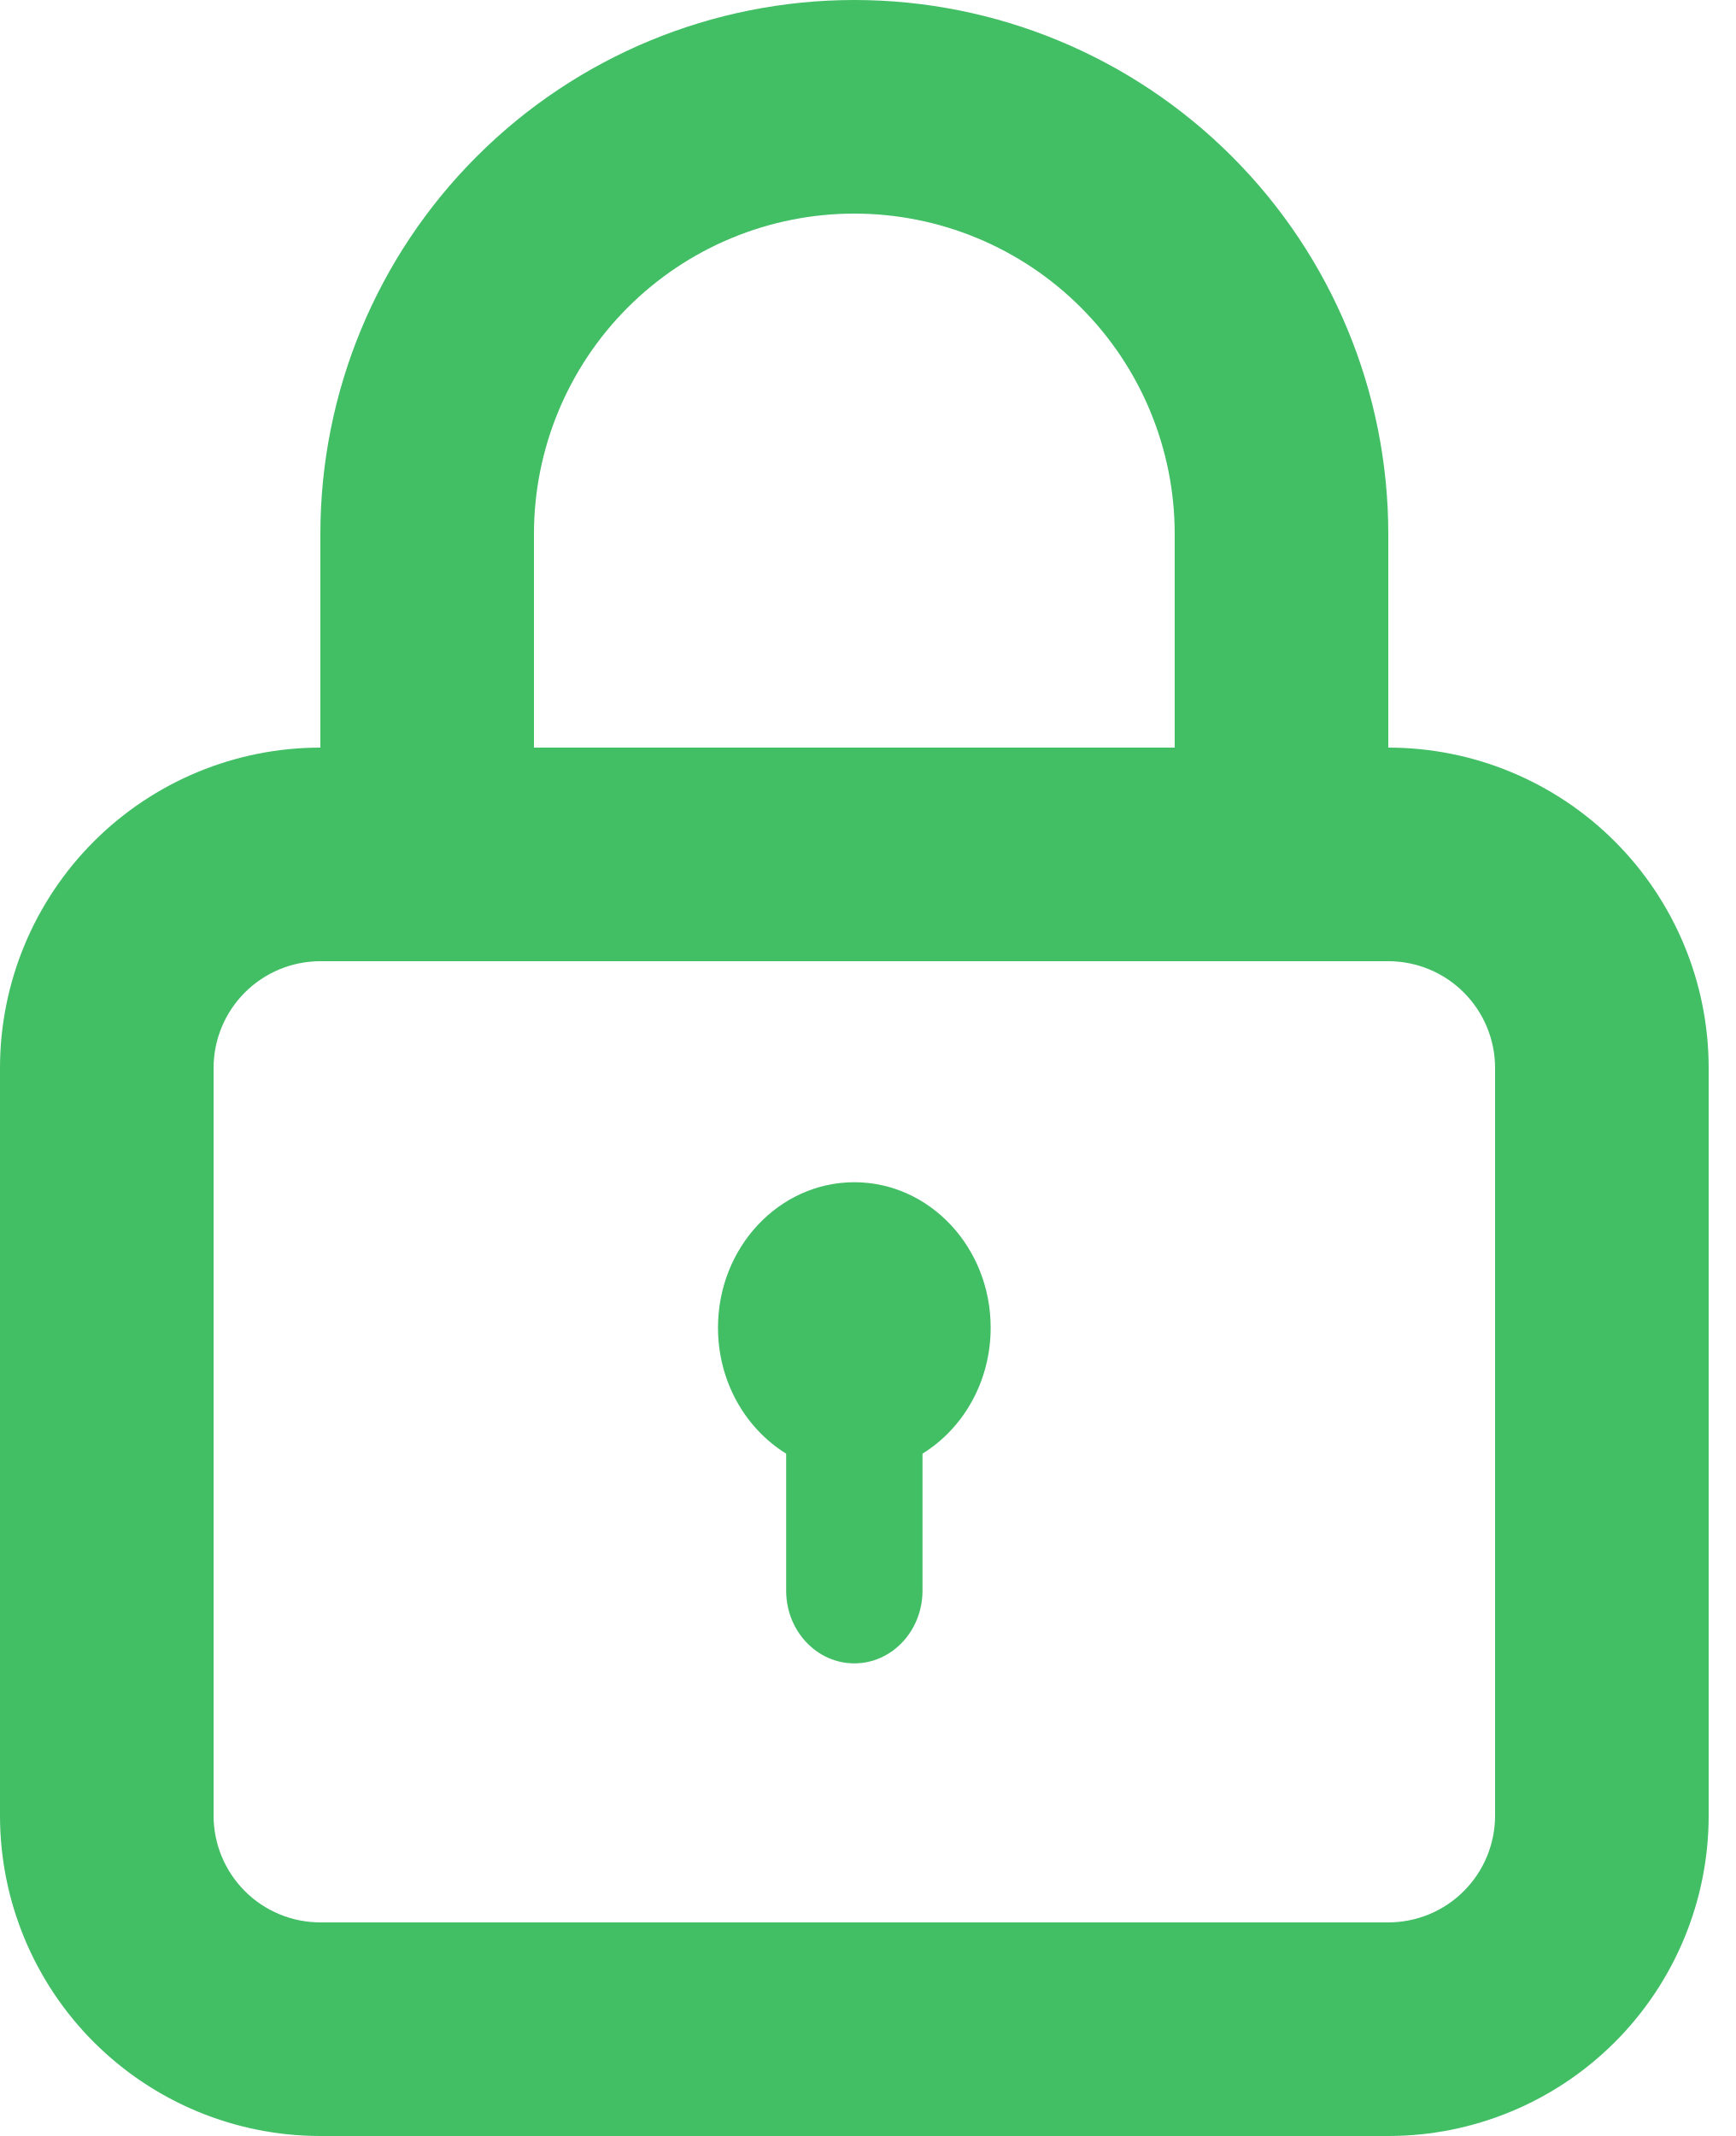
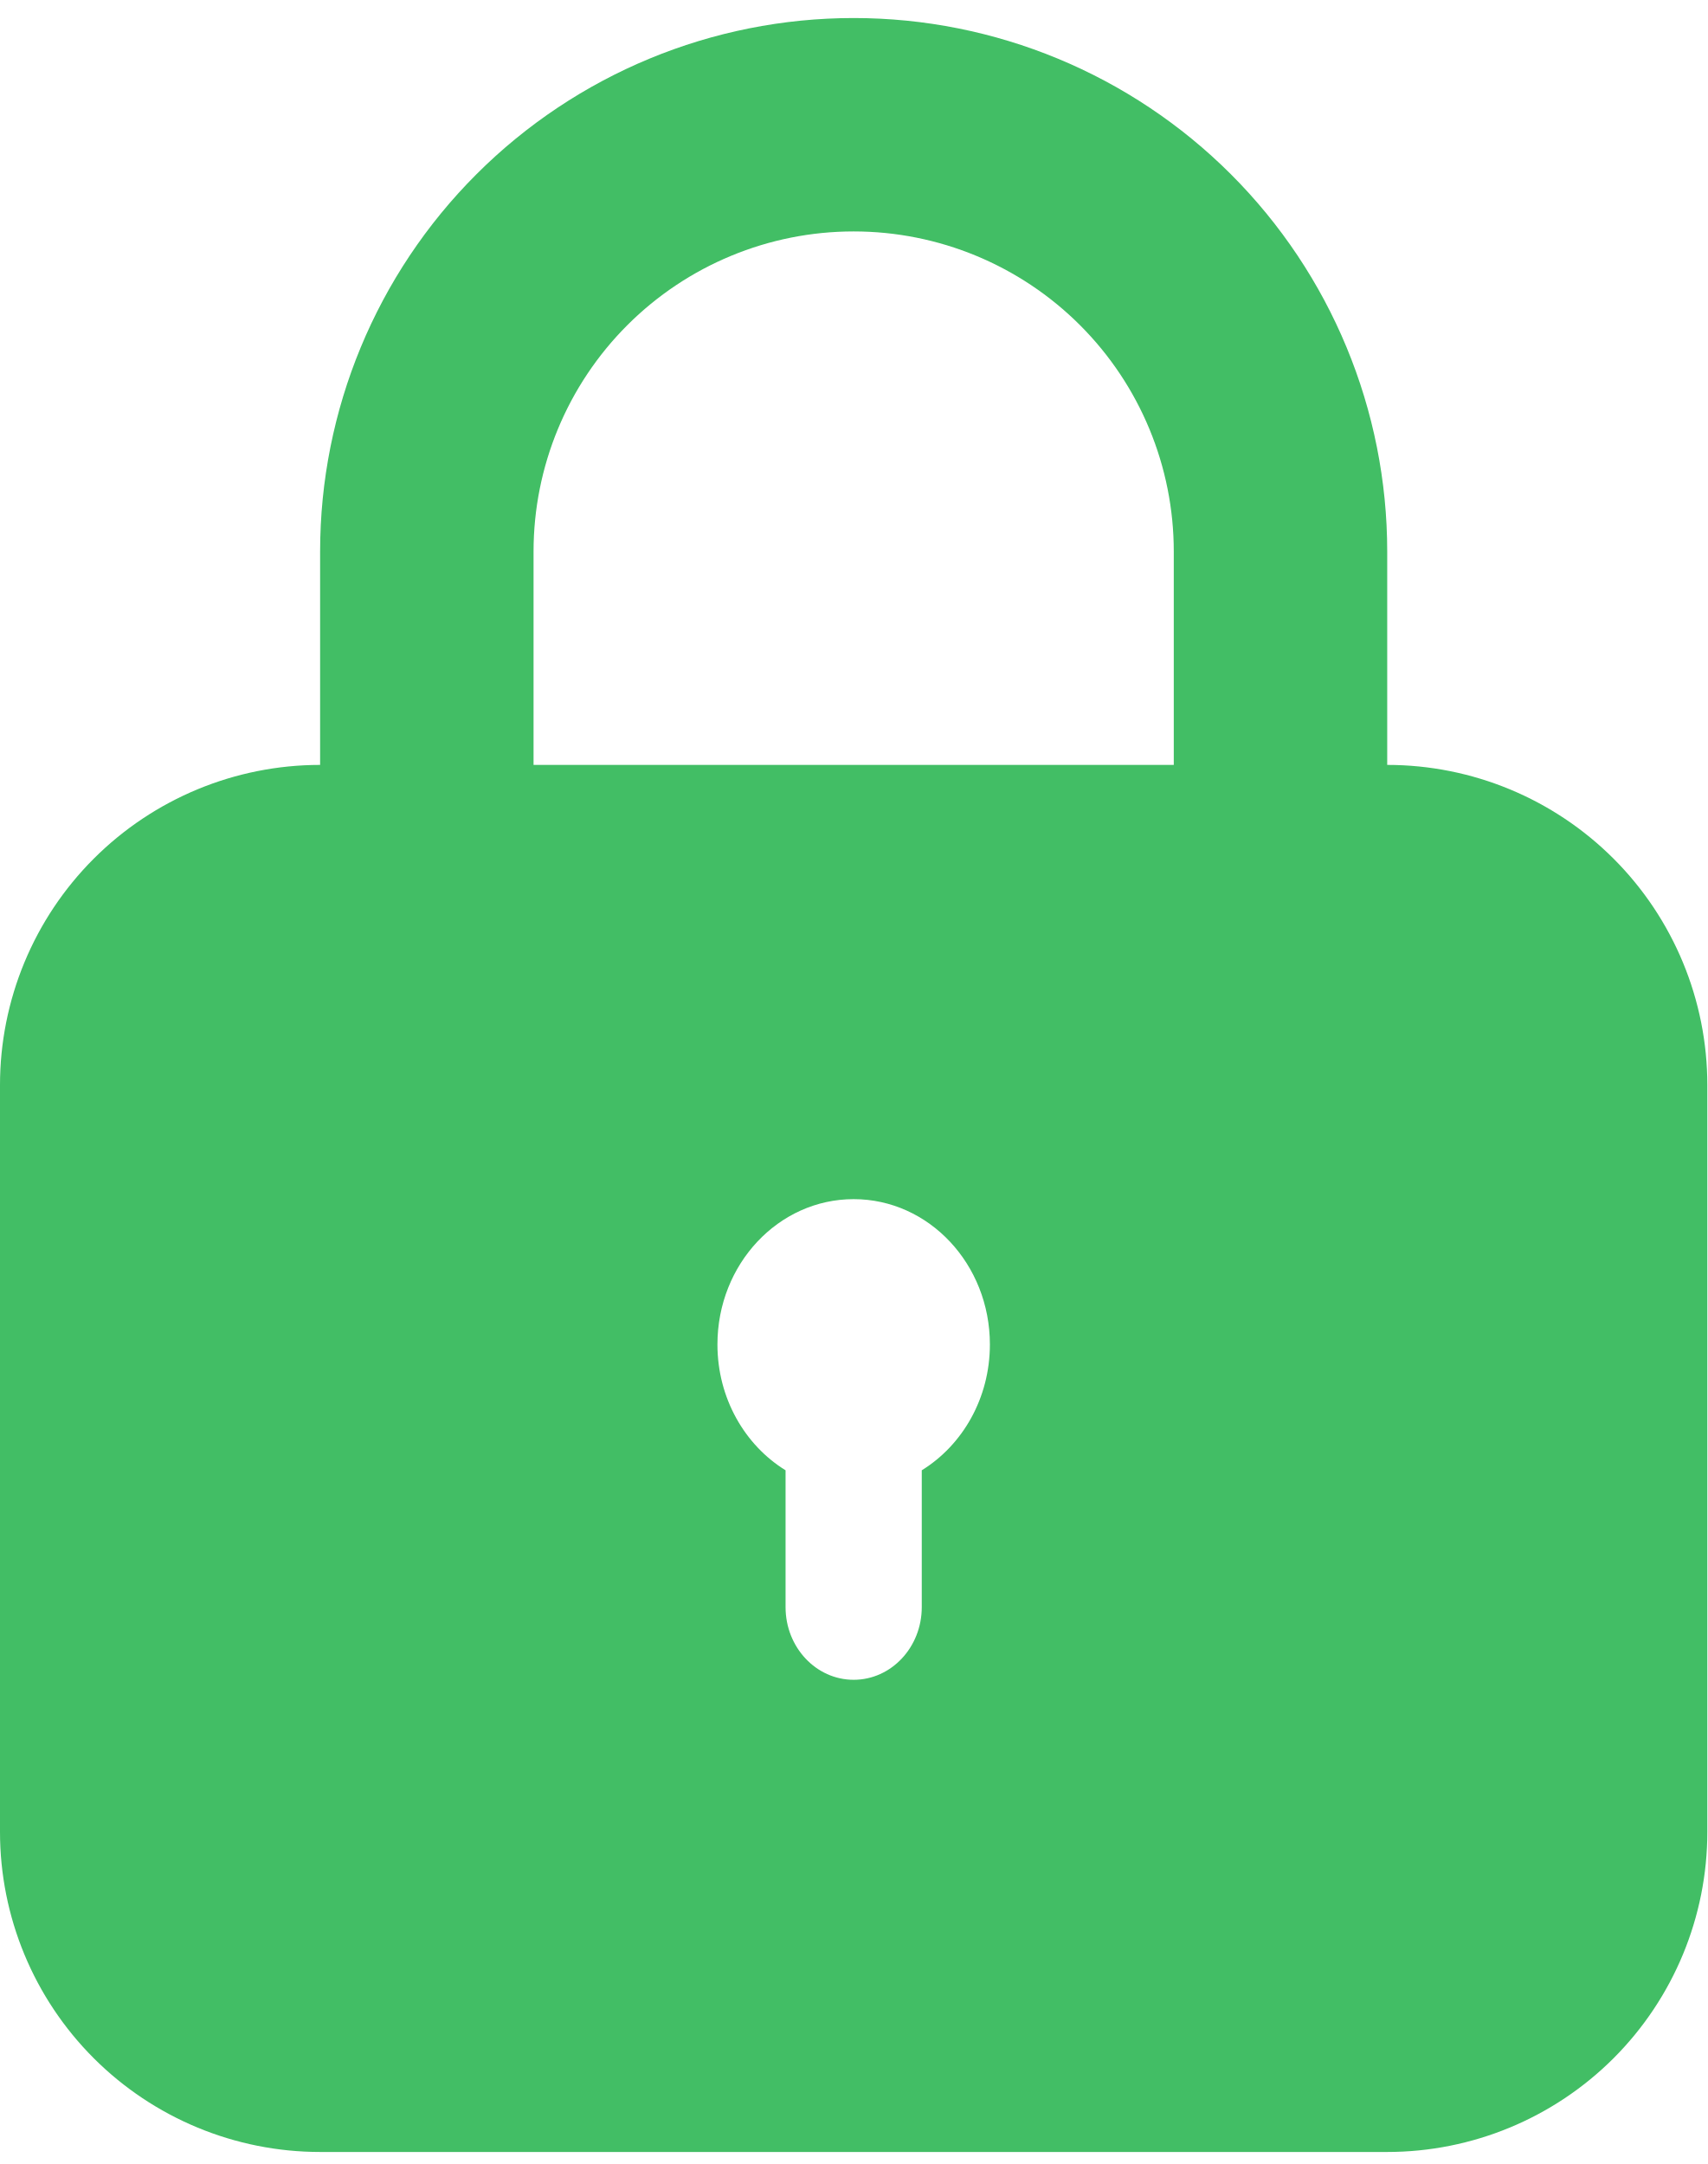
- <svg xmlns="http://www.w3.org/2000/svg" width="39" height="48" viewBox="0 0 39 48" fill="none">
-   <path d="M31.2 16.8V12C31.2 8.817 29.936 5.765 27.685 3.515C25.435 1.264 22.383 0 19.2 0C16.017 0 12.965 1.264 10.715 3.515C8.464 5.765 7.2 8.817 7.2 12V16.8C5.29 16.8 3.459 17.559 2.109 18.909C0.759 20.259 0 22.09 0 24V40.8C0 42.71 0.759 44.541 2.109 45.891C3.459 47.241 5.29 48 7.2 48H31.2C33.11 48 34.941 47.241 36.291 45.891C37.641 44.541 38.4 42.71 38.4 40.8V24C38.4 22.09 37.641 20.259 36.291 18.909C34.941 17.559 33.11 16.8 31.2 16.8ZM12 12C12 10.09 12.759 8.259 14.109 6.909C15.459 5.559 17.29 4.8 19.2 4.8C21.11 4.8 22.941 5.559 24.291 6.909C25.641 8.259 26.4 10.09 26.4 12V16.8H12V12ZM33.6 40.8C33.6 41.437 33.347 42.047 32.897 42.497C32.447 42.947 31.837 43.2 31.2 43.2H7.2C6.563 43.2 5.953 42.947 5.503 42.497C5.053 42.047 4.8 41.437 4.8 40.8V24C4.8 23.363 5.053 22.753 5.503 22.303C5.953 21.853 6.563 21.6 7.2 21.6H31.2C31.837 21.6 32.447 21.853 32.897 22.303C33.347 22.753 33.6 23.363 33.6 24V40.8Z" fill="#42BE65" />
-   <path d="M16.136 29.836C16.136 28.031 17.508 26.567 19.2 26.567C20.892 26.567 22.264 28.031 22.264 29.836C22.264 31.045 21.648 32.101 20.732 32.666V35.745C20.732 36.647 20.046 37.379 19.2 37.379C18.354 37.379 17.668 36.647 17.668 35.745V32.666C16.752 32.101 16.136 31.045 16.136 29.836Z" fill="#42BE65" />
+ <svg xmlns="http://www.w3.org/2000/svg" width="71" height="90" viewBox="0 0 71 90" fill="none">
+   <path fill-rule="evenodd" clip-rule="evenodd" d="M57.688 22.938V31.812C61.218 31.812 64.604 33.215 67.101 35.712C69.597 38.208 71 41.594 71 45.125V76.188C71 79.718 69.597 83.104 67.101 85.601C64.604 88.097 61.218 89.5 57.688 89.5H13.312C9.782 89.5 6.396 88.097 3.899 85.601C1.403 83.104 0 79.718 0 76.188V45.125C0 41.594 1.403 38.208 3.899 35.712C6.396 33.215 9.782 31.812 13.312 31.812V22.938C13.312 17.053 15.65 11.409 19.811 7.249C23.972 3.088 29.616 0.75 35.5 0.75C41.385 0.75 47.028 3.088 51.189 7.249C55.35 11.409 57.688 17.053 57.688 22.938ZM26.087 13.524C23.59 16.021 22.188 19.407 22.188 22.938V31.812H48.812V22.938C48.812 19.407 47.41 16.021 44.913 13.524C42.417 11.028 39.031 9.625 35.5 9.625C31.969 9.625 28.583 11.028 26.087 13.524ZM35.5 49.872C32.371 49.872 29.835 52.578 29.835 55.915C29.835 58.151 30.974 60.104 32.668 61.149V66.84C32.668 68.509 33.936 69.862 35.5 69.862C37.064 69.862 38.332 68.509 38.332 66.84V61.149C40.026 60.104 41.165 58.151 41.165 55.915C41.165 52.578 38.629 49.872 35.5 49.872Z" fill="#42BE65" />
</svg>
